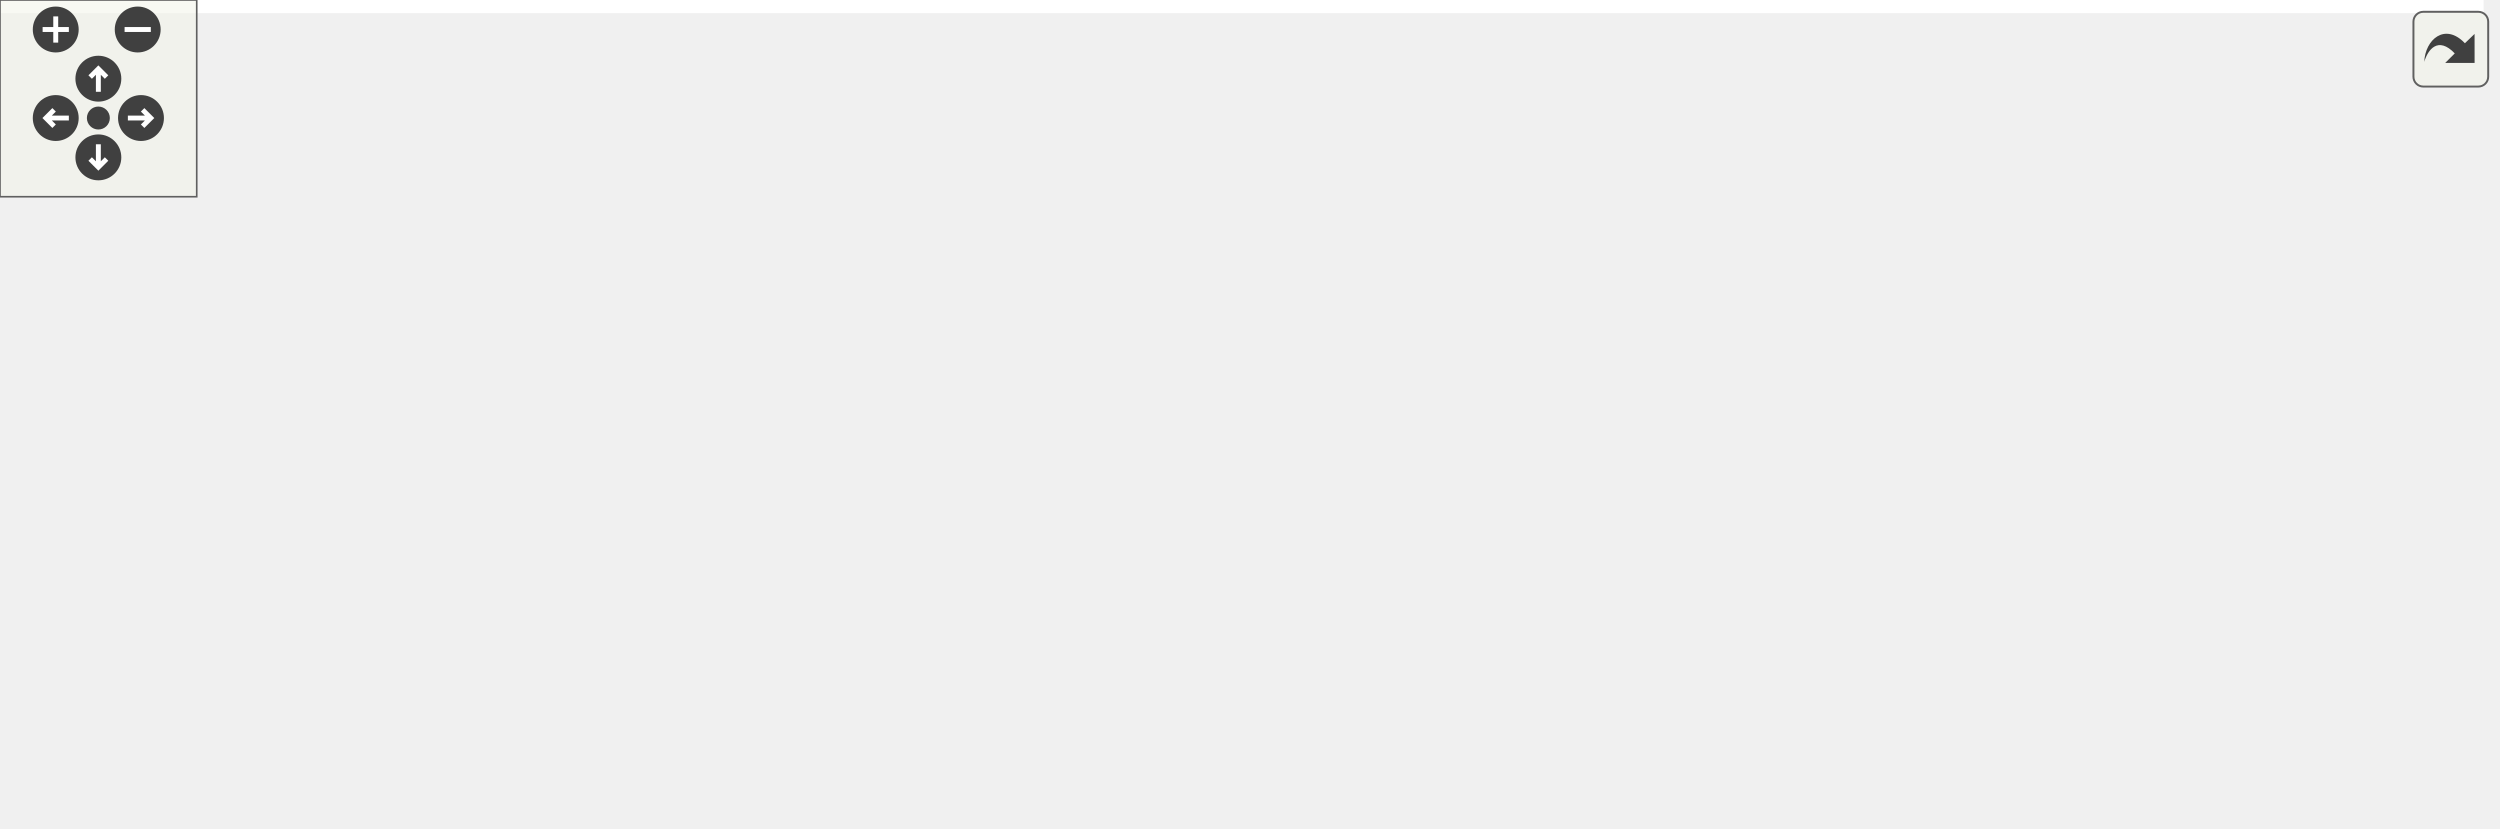
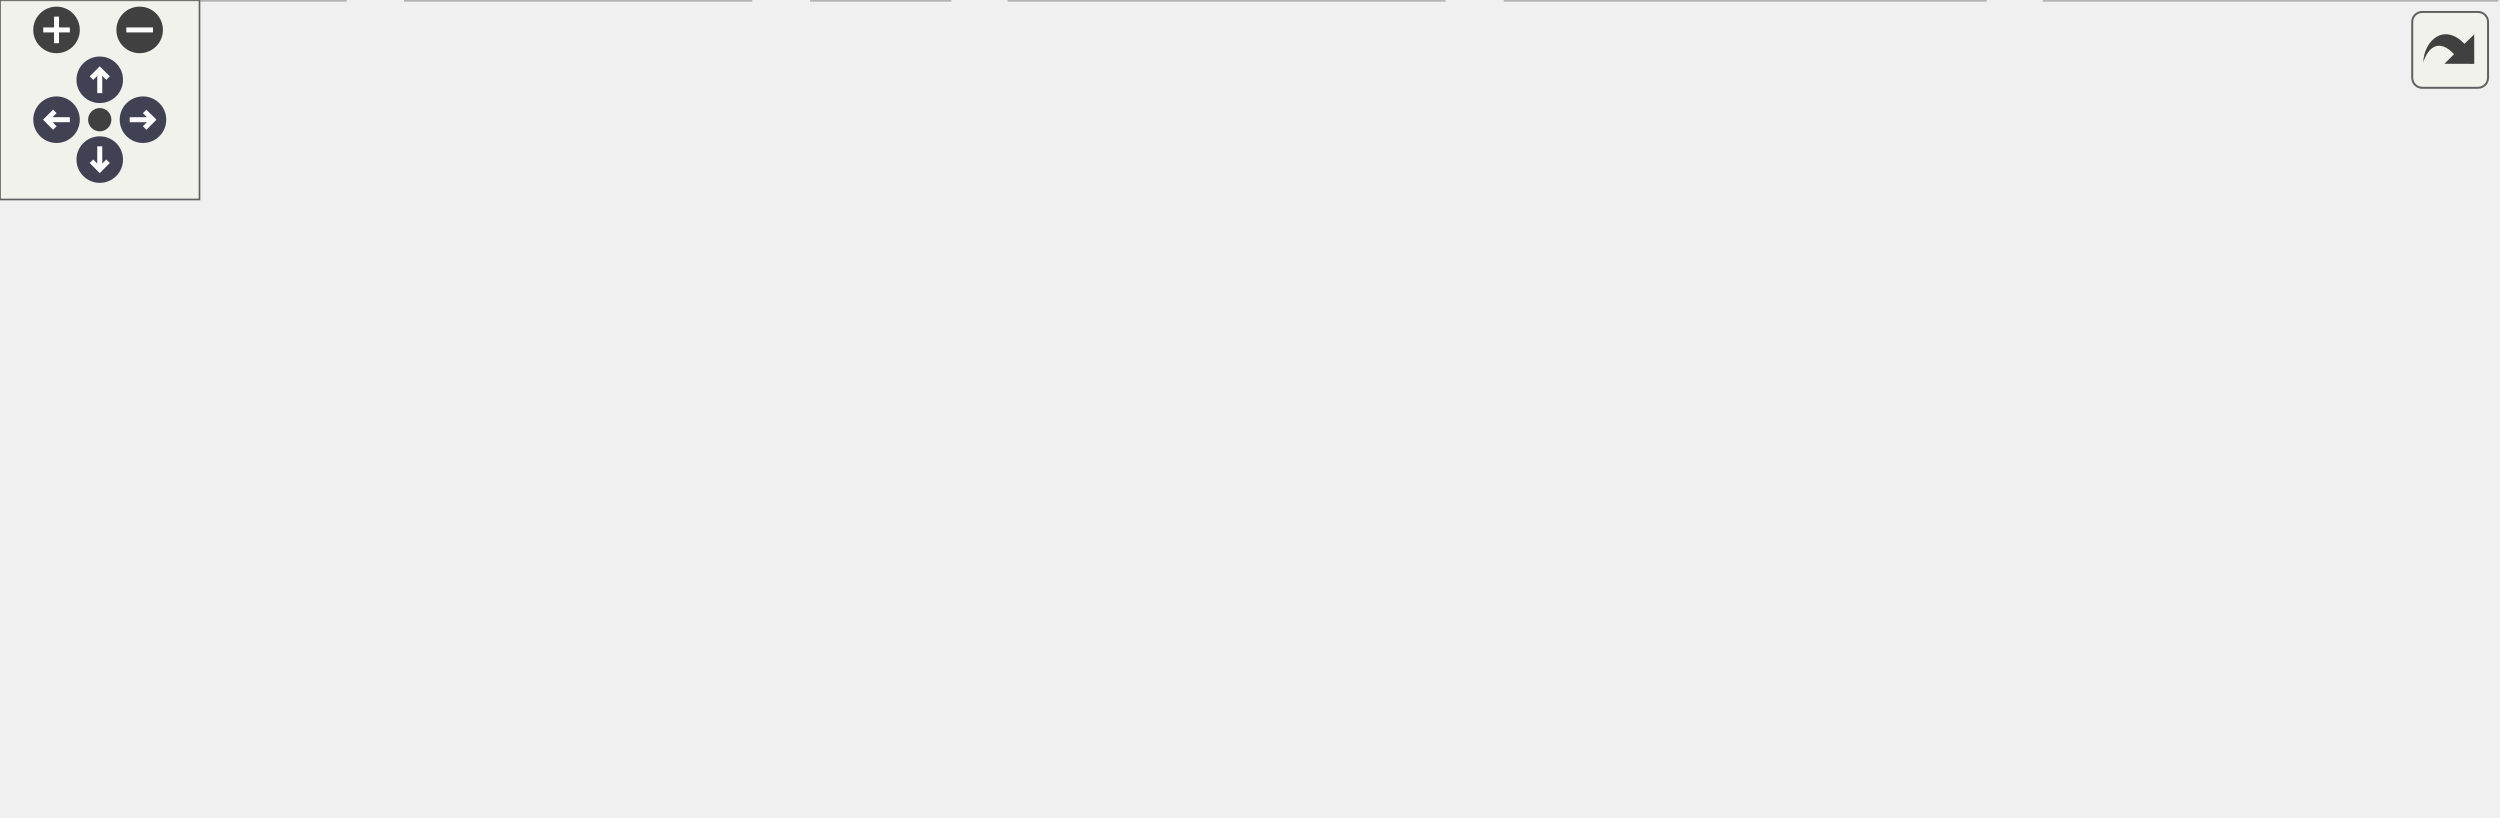
<svg xmlns="http://www.w3.org/2000/svg" xmlns:xlink="http://www.w3.org/1999/xlink" id="main" version="1.1" xml:space="preserve">
  <style type="text/css">
+ .node, .edge {opacity: 0.7;}
+ .node.selected, .edge.selected {opacity: 1;}
.edge:hover path { stroke: red; }
.edge:hover polygon { stroke: red; fill: red; }
</style>
  <defs>
    <circle id="rim" cx="0" cy="0" r="7" />
    <circle id="rim2" cx="0" cy="0" r="3.5" />
    <g id="zoomPlus">
      <use xlink:href="#rim" fill="#404040">
        <set attributeName="fill" to="#808080" begin="zoomplus.mouseover" end="zoomplus.mouseout" />
      </use>
      <path d="M-4,0h8M0,-4v8" fill="none" stroke="white" stroke-width="1.5" pointer-events="none" />
    </g>
    <g id="zoomMin">
      <use xlink:href="#rim" fill="#404040">
        <set attributeName="fill" to="#808080" begin="zoomminus.mouseover" end="zoomminus.mouseout" />
      </use>
      <path d="M-4,0h8" fill="none" stroke="white" stroke-width="1.5" pointer-events="none" />
    </g>
-     <g id="dirArrow">
-       <path fill="none" stroke="white" stroke-width="1.5" d="M0,-3.0v7 M-2.5,-0.5L0,-3.0L2.5,-0.5" />
+     <g id="arrowUp" transform="translate(30 24)">
+       <use xlink:href="#rim" />
+       <path pointer-events="none" fill="none" stroke="white" stroke-width="1.5" d="M0,-3.0v7 M-2.5,-0.5L0,-3.0L2.5,-0.5" />
+     </g>
+     <g id="arrowRight" transform="rotate(90) translate(36 -43)">
+       <use xlink:href="#rim" />
+       <path pointer-events="none" fill="none" stroke="white" stroke-width="1.5" d="M0,-3.0v7 M-2.5,-0.5L0,-3.0L2.5,-0.5" />
+     </g>
+     <g id="arrowDown" transform="rotate(180) translate(-30 -48)">
+       <use xlink:href="#rim" />
+       <path pointer-events="none" fill="none" stroke="white" stroke-width="1.5" d="M0,-3.0v7 M-2.5,-0.5L0,-3.0L2.5,-0.5" />
+     </g>
+     <g id="arrowLeft" transform="rotate(270) translate(-36 17)">
+       <use xlink:href="#rim" />
+       <path pointer-events="none" fill="none" stroke="white" stroke-width="1.5" d="M0,-3.0v7 M-2.5,-0.5L0,-3.0L2.5,-0.5" />
    </g>
    <g id="resetDef">
      <use xlink:href="#rim2" fill="#404040">
        <set attributeName="fill" to="#808080" begin="reset.mouseover" end="reset.mouseout" />
      </use>
    </g>
  </defs>
  <svg id="graph" class="graph">
    <g id="viewport">
-       <polygon fill="white" stroke="transparent" points="-4,4 -4,-192 757.5,-192 757.5,4 -4,4" />
-       <g id="node1" class="node">
-         <g id="a_node1">
-           <a xlink:title=" ">
-             <polygon fill="#bfbfbf" stroke="black" points="199.5,-168.5 199.5,-187.5 374.5,-187.5 374.5,-168.5 199.5,-168.5" />
-             <text text-anchor="middle" x="287" y="-175.5" font-family="Helvetica,sans-Serif" font-size="10.00">include/materials/CammiModerator.h</text>
-           </a>
-         </g>
-       </g>
-       <g id="node2" class="node">
-         <g id="a_node2">
+       <g id="Node000001" class="node">
+         <g id="a_Node000001">
+           <a xlink:title=" ">
+             <polygon fill="#999999" stroke="#666666" points="374,-185 199.75,-185 199.75,-165.75 374,-165.75 374,-185" />
+             <text text-anchor="middle" x="286.88" y="-171.5" font-family="Helvetica,sans-Serif" font-size="10.00">include/materials/CammiModerator.h</text>
+           </a>
+         </g>
+       </g>
+       <g id="Node000002" class="node">
+         <g id="a_Node000002">
          <a xlink:href="_generic_moltres_material_8h.html" target="_top" xlink:title=" ">
-             <polygon fill="white" stroke="black" points="224.5,-112.5 224.5,-131.5 349.5,-131.5 349.5,-112.5 224.5,-112.5" />
-             <text text-anchor="middle" x="287" y="-119.5" font-family="Helvetica,sans-Serif" font-size="10.00">GenericMoltresMaterial.h</text>
-           </a>
-         </g>
-       </g>
-       <g id="edge1" class="edge">
-         <path fill="none" stroke="midnightblue" d="M287,-168.08C287,-161.01 287,-150.86 287,-141.99" />
-         <polygon fill="midnightblue" stroke="midnightblue" points="290.5,-141.75 287,-131.75 283.5,-141.75 290.5,-141.75" />
-       </g>
-       <g id="node5" class="node">
-         <g id="a_node5">
-           <a xlink:title=" ">
-             <polygon fill="white" stroke="#bfbfbf" points="0,-0.5 0,-19.5 104,-19.5 104,-0.5 0,-0.5" />
-             <text text-anchor="middle" x="52" y="-7.5" font-family="Helvetica,sans-Serif" font-size="10.00">SplineInterpolation.h</text>
-           </a>
-         </g>
-       </g>
-       <g id="edge13" class="edge">
-         <path fill="none" stroke="midnightblue" d="M272.44,-168.37C257.74,-159.55 234.48,-145.29 215,-132 161.47,-95.49 100.76,-49.01 70.79,-25.72" />
-         <polygon fill="midnightblue" stroke="midnightblue" points="72.89,-22.91 62.85,-19.53 68.58,-28.43 72.89,-22.91" />
-       </g>
-       <g id="node6" class="node">
-         <g id="a_node6">
-           <a xlink:title=" ">
-             <polygon fill="white" stroke="#bfbfbf" points="616.5,-0.5 616.5,-19.5 753.5,-19.5 753.5,-0.5 616.5,-0.5" />
-             <text text-anchor="middle" x="685" y="-7.5" font-family="Helvetica,sans-Serif" font-size="10.00">BicubicSplineInterpolation.h</text>
-           </a>
-         </g>
-       </g>
-       <g id="edge14" class="edge">
-         <path fill="none" stroke="midnightblue" d="M307.56,-168.42C373.07,-141.1 577.11,-56 654.67,-23.65" />
-         <polygon fill="midnightblue" stroke="midnightblue" points="656.44,-26.7 664.32,-19.62 653.75,-20.24 656.44,-26.7" />
-       </g>
-       <g id="node3" class="node">
-         <g id="a_node3">
+             <polygon fill="white" stroke="#666666" points="348.88,-129.75 224.88,-129.75 224.88,-110.5 348.88,-110.5 348.88,-129.75" />
+             <text text-anchor="middle" x="286.88" y="-116.25" font-family="Helvetica,sans-Serif" font-size="10.00">GenericMoltresMaterial.h</text>
+           </a>
+         </g>
+       </g>
+       <g id="edge1_Node000001_Node000002" class="edge">
+         <g id="a_edge1_Node000001_Node000002">
+           <a xlink:title=" ">
+             <path fill="none" stroke="#63b8ff" d="M286.88,-165.58C286.88,-159.07 286.88,-149.92 286.88,-141.62" />
+             <polygon fill="#63b8ff" stroke="#63b8ff" points="290.38,-141.62 286.88,-131.62 283.38,-141.62 290.38,-141.62" />
+           </a>
+         </g>
+       </g>
+       <g id="Node000005" class="node">
+         <g id="a_Node000005">
+           <a xlink:title=" ">
+             <polygon fill="#e0e0e0" stroke="#999999" points="103.75,-19.25 0,-19.25 0,0 103.75,0 103.75,-19.25" />
+             <text text-anchor="middle" x="51.88" y="-5.75" font-family="Helvetica,sans-Serif" font-size="10.00">SplineInterpolation.h</text>
+           </a>
+         </g>
+       </g>
+       <g id="edge13_Node000001_Node000005" class="edge">
+         <g id="a_edge13_Node000001_Node000005">
+           <a xlink:title=" ">
+             <path fill="none" stroke="#63b8ff" d="M271.73,-165.26C257.22,-156.44 234.81,-142.56 215.88,-129.75 163.27,-94.17 103.33,-49.55 72.54,-26.32" />
+             <polygon fill="#63b8ff" stroke="#63b8ff" points="74.91,-23.73 64.82,-20.48 70.69,-29.31 74.91,-23.73" />
+           </a>
+         </g>
+       </g>
+       <g id="Node000006" class="node">
+         <g id="a_Node000006">
+           <a xlink:title=" ">
+             <polygon fill="#e0e0e0" stroke="#999999" points="750.88,-19.25 614.88,-19.25 614.88,0 750.88,0 750.88,-19.25" />
+             <text text-anchor="middle" x="682.88" y="-5.75" font-family="Helvetica,sans-Serif" font-size="10.00">BicubicSplineInterpolation.h</text>
+           </a>
+         </g>
+       </g>
+       <g id="edge14_Node000001_Node000006" class="edge">
+         <g id="a_edge14_Node000001_Node000006">
+           <a xlink:title=" ">
+             <path fill="none" stroke="#63b8ff" d="M308.73,-165.34C374.85,-137.99 573.01,-56.05 650.92,-23.84" />
+             <polygon fill="#63b8ff" stroke="#63b8ff" points="651.79,-27.27 659.69,-20.21 649.11,-20.8 651.79,-27.27" />
+           </a>
+         </g>
+       </g>
+       <g id="Node000003" class="node">
+         <g id="a_Node000003">
          <a xlink:href="_nuclear_material_8h.html" target="_top" xlink:title=" ">
-             <polygon fill="white" stroke="black" points="241,-56.5 241,-75.5 333,-75.5 333,-56.5 241,-56.5" />
-             <text text-anchor="middle" x="287" y="-63.5" font-family="Helvetica,sans-Serif" font-size="10.00">NuclearMaterial.h</text>
-           </a>
-         </g>
-       </g>
-       <g id="edge2" class="edge">
-         <path fill="none" stroke="midnightblue" d="M287,-112.08C287,-105.01 287,-94.86 287,-85.99" />
-         <polygon fill="midnightblue" stroke="midnightblue" points="290.5,-85.75 287,-75.75 283.5,-85.75 290.5,-85.75" />
-       </g>
-       <g id="edge9" class="edge">
-         <path fill="none" stroke="midnightblue" d="M268.56,-112.37C227.46,-93.13 128.16,-46.65 79.63,-23.93" />
-         <polygon fill="midnightblue" stroke="midnightblue" points="80.9,-20.66 70.35,-19.59 77.93,-27 80.9,-20.66" />
-       </g>
-       <g id="edge10" class="edge">
-         <path fill="none" stroke="midnightblue" d="M317.9,-112.46C389.1,-92.78 564.69,-44.25 644.43,-22.21" />
-         <polygon fill="midnightblue" stroke="midnightblue" points="645.41,-25.57 654.12,-19.53 643.55,-18.83 645.41,-25.57" />
-       </g>
-       <g id="node7" class="node">
-         <g id="a_node7">
-           <a xlink:title=" ">
-             <polygon fill="white" stroke="#bfbfbf" points="453.5,-0.5 453.5,-19.5 598.5,-19.5 598.5,-0.5 453.5,-0.5" />
-             <text text-anchor="middle" x="526" y="-7.5" font-family="Helvetica,sans-Serif" font-size="10.00">MonotoneCubicInterpolation.h</text>
-           </a>
-         </g>
-       </g>
-       <g id="edge11" class="edge">
-         <path fill="none" stroke="midnightblue" d="M305.75,-112.37C347.64,-93.09 448.97,-46.45 498.21,-23.79" />
-         <polygon fill="midnightblue" stroke="midnightblue" points="499.71,-26.95 507.33,-19.59 496.79,-20.59 499.71,-26.95" />
-       </g>
-       <g id="node8" class="node">
-         <g id="a_node8">
-           <a xlink:title=" ">
-             <polygon fill="white" stroke="#bfbfbf" points="122,-0.5 122,-19.5 226,-19.5 226,-0.5 122,-0.5" />
-             <text text-anchor="middle" x="174" y="-7.5" font-family="Helvetica,sans-Serif" font-size="10.00">LinearInterpolation.h</text>
-           </a>
-         </g>
-       </g>
-       <g id="edge12" class="edge">
-         <path fill="none" stroke="midnightblue" d="M275.18,-112.19C263.73,-103.47 246.08,-89.49 232,-76 215.87,-60.55 199.06,-41.3 187.71,-27.77" />
-         <polygon fill="midnightblue" stroke="midnightblue" points="190.18,-25.27 181.1,-19.81 184.79,-29.74 190.18,-25.27" />
-       </g>
-       <g id="node4" class="node">
-         <g id="a_node4">
-           <a xlink:title=" ">
-             <polygon fill="white" stroke="#bfbfbf" points="304.5,-0.5 304.5,-19.5 435.5,-19.5 435.5,-0.5 304.5,-0.5" />
-             <text text-anchor="middle" x="370" y="-7.5" font-family="Helvetica,sans-Serif" font-size="10.00">GenericConstantMaterial.h</text>
-           </a>
-         </g>
-       </g>
-       <g id="edge3" class="edge">
-         <path fill="none" stroke="midnightblue" d="M300.34,-56.32C313.16,-47.98 332.78,-35.21 347.94,-25.35" />
-         <polygon fill="midnightblue" stroke="midnightblue" points="350.22,-28.04 356.7,-19.65 346.41,-22.17 350.22,-28.04" />
-       </g>
-       <g id="edge4" class="edge">
-         <path fill="none" stroke="midnightblue" d="M249.76,-56.44C208.94,-47.06 143.36,-31.99 99.02,-21.8" />
-         <polygon fill="midnightblue" stroke="midnightblue" points="99.59,-18.34 89.06,-19.52 98.02,-25.17 99.59,-18.34" />
-       </g>
-       <g id="edge5" class="edge">
-         <path fill="none" stroke="midnightblue" d="M333.04,-58.75C401.43,-49.47 530.5,-31.96 611.89,-20.92" />
-         <polygon fill="midnightblue" stroke="midnightblue" points="612.63,-24.35 622.07,-19.54 611.69,-17.42 612.63,-24.35" />
-       </g>
-       <g id="edge6" class="edge">
-         <path fill="none" stroke="midnightblue" d="M324.87,-56.44C366.48,-47.04 433.37,-31.93 478.47,-21.74" />
-         <polygon fill="midnightblue" stroke="midnightblue" points="479.32,-25.13 488.31,-19.52 477.78,-18.31 479.32,-25.13" />
-       </g>
-       <g id="edge7" class="edge">
-         <path fill="none" stroke="midnightblue" d="M269.09,-56.44C250.75,-47.68 221.99,-33.94 200.91,-23.86" />
-         <polygon fill="midnightblue" stroke="midnightblue" points="202.35,-20.67 191.82,-19.52 199.33,-26.99 202.35,-20.67" />
-       </g>
-       <g id="node9" class="node">
-         <g id="a_node9">
-           <a xlink:title=" ">
-             <polygon fill="white" stroke="#bfbfbf" points="244,-0.5 244,-19.5 286,-19.5 286,-0.5 244,-0.5" />
-             <text text-anchor="middle" x="265" y="-7.5" font-family="Helvetica,sans-Serif" font-size="10.00">json.h</text>
-           </a>
-         </g>
-       </g>
-       <g id="edge8" class="edge">
-         <path fill="none" stroke="midnightblue" d="M283.37,-56.08C280.39,-48.77 276.07,-38.18 272.38,-29.1" />
-         <polygon fill="midnightblue" stroke="midnightblue" points="275.58,-27.69 268.57,-19.75 269.1,-30.33 275.58,-27.69" />
+             <polygon fill="white" stroke="#666666" points="332.75,-74.5 241,-74.5 241,-55.25 332.75,-55.25 332.75,-74.5" />
+             <text text-anchor="middle" x="286.88" y="-61" font-family="Helvetica,sans-Serif" font-size="10.00">NuclearMaterial.h</text>
+           </a>
+         </g>
+       </g>
+       <g id="edge2_Node000002_Node000003" class="edge">
+         <g id="a_edge2_Node000002_Node000003">
+           <a xlink:title=" ">
+             <path fill="none" stroke="#63b8ff" d="M286.88,-110.33C286.88,-103.82 286.88,-94.67 286.88,-86.37" />
+             <polygon fill="#63b8ff" stroke="#63b8ff" points="290.38,-86.37 286.88,-76.37 283.38,-86.37 290.38,-86.37" />
+           </a>
+         </g>
+       </g>
+       <g id="edge9_Node000002_Node000005" class="edge">
+         <g id="a_edge9_Node000002_Node000005">
+           <a xlink:title=" ">
+             <path fill="none" stroke="#63b8ff" d="M267.24,-110.06C226.12,-91.07 130.7,-47.02 81.86,-24.47" />
+             <polygon fill="#63b8ff" stroke="#63b8ff" points="83.54,-21.39 72.99,-20.37 80.6,-27.74 83.54,-21.39" />
+           </a>
+         </g>
+       </g>
+       <g id="edge10_Node000002_Node000006" class="edge">
+         <g id="a_edge10_Node000002_Node000006">
+           <a xlink:title=" ">
+             <path fill="none" stroke="#63b8ff" d="M319.96,-110.06C391.15,-90.55 558.9,-44.59 638.92,-22.67" />
+             <polygon fill="#63b8ff" stroke="#63b8ff" points="639.43,-26.16 648.15,-20.14 637.58,-19.41 639.43,-26.16" />
+           </a>
+         </g>
+       </g>
+       <g id="Node000007" class="node">
+         <g id="a_Node000007">
+           <a xlink:title=" ">
+             <polygon fill="#e0e0e0" stroke="#999999" points="597,-19.25 452.75,-19.25 452.75,0 597,0 597,-19.25" />
+             <text text-anchor="middle" x="524.88" y="-5.75" font-family="Helvetica,sans-Serif" font-size="10.00">MonotoneCubicInterpolation.h</text>
+           </a>
+         </g>
+       </g>
+       <g id="edge11_Node000002_Node000007" class="edge">
+         <g id="a_edge11_Node000002_Node000007">
+           <a xlink:title=" ">
+             <path fill="none" stroke="#63b8ff" d="M306.76,-110.06C348.41,-91.07 445.05,-47.02 494.51,-24.47" />
+             <polygon fill="#63b8ff" stroke="#63b8ff" points="495.86,-27.7 503.5,-20.37 492.95,-21.33 495.86,-27.7" />
+           </a>
+         </g>
+       </g>
+       <g id="Node000008" class="node">
+         <g id="a_Node000008">
+           <a xlink:title=" ">
+             <polygon fill="#e0e0e0" stroke="#999999" points="225.75,-19.25 122,-19.25 122,0 225.75,0 225.75,-19.25" />
+             <text text-anchor="middle" x="173.88" y="-5.75" font-family="Helvetica,sans-Serif" font-size="10.00">LinearInterpolation.h</text>
+           </a>
+         </g>
+       </g>
+       <g id="edge12_Node000002_Node000008" class="edge">
+         <g id="a_edge12_Node000002_Node000008">
+           <a xlink:title=" ">
+             <path fill="none" stroke="#63b8ff" d="M274.63,-110.05C263.19,-101.37 245.81,-87.68 231.88,-74.5 216.29,-59.76 199.99,-41.52 188.65,-28.31" />
+             <polygon fill="#63b8ff" stroke="#63b8ff" points="191.47,-26.22 182.33,-20.85 186.13,-30.74 191.47,-26.22" />
+           </a>
+         </g>
+       </g>
+       <g id="Node000004" class="node">
+         <g id="a_Node000004">
+           <a xlink:title=" ">
+             <polygon fill="#e0e0e0" stroke="#999999" points="434.25,-19.25 303.5,-19.25 303.5,0 434.25,0 434.25,-19.25" />
+             <text text-anchor="middle" x="368.88" y="-5.75" font-family="Helvetica,sans-Serif" font-size="10.00">GenericConstantMaterial.h</text>
+           </a>
+         </g>
+       </g>
+       <g id="edge3_Node000003_Node000004" class="edge">
+         <g id="a_edge3_Node000003_Node000004">
+           <a xlink:title=" ">
+             <path fill="none" stroke="#63b8ff" d="M300.79,-54.84C313.04,-46.89 331.13,-35.14 345.59,-25.75" />
+             <polygon fill="#63b8ff" stroke="#63b8ff" points="347.15,-28.91 353.63,-20.53 343.33,-23.04 347.15,-28.91" />
+           </a>
+         </g>
+       </g>
+       <g id="edge4_Node000003_Node000005" class="edge">
+         <g id="a_edge4_Node000003_Node000005">
+           <a xlink:title=" ">
+             <path fill="none" stroke="#63b8ff" d="M246.74,-54.78C207.03,-45.78 146.1,-31.98 102.95,-22.2" />
+             <polygon fill="#63b8ff" stroke="#63b8ff" points="103.84,-18.81 93.32,-20.02 102.3,-25.64 103.84,-18.81" />
+           </a>
+         </g>
+       </g>
+       <g id="edge5_Node000003_Node000006" class="edge">
+         <g id="a_edge5_Node000003_Node000006">
+           <a xlink:title=" ">
+             <path fill="none" stroke="#63b8ff" d="M333.08,-57.66C399.52,-48.73 522.97,-32.13 604.02,-21.23" />
+             <polygon fill="#63b8ff" stroke="#63b8ff" points="604.22,-24.73 613.66,-19.93 603.29,-17.8 604.22,-24.73" />
+           </a>
+         </g>
+       </g>
+       <g id="edge6_Node000003_Node000007" class="edge">
+         <g id="a_edge6_Node000003_Node000007">
+           <a xlink:title=" ">
+             <path fill="none" stroke="#63b8ff" d="M327.52,-54.78C367.82,-45.76 429.71,-31.92 473.42,-22.14" />
+             <polygon fill="#63b8ff" stroke="#63b8ff" points="473.93,-25.61 482.92,-20.01 472.4,-18.78 473.93,-25.61" />
+           </a>
+         </g>
+       </g>
+       <g id="edge7_Node000003_Node000008" class="edge">
+         <g id="a_edge7_Node000003_Node000008">
+           <a xlink:title=" ">
+             <path fill="none" stroke="#63b8ff" d="M267.71,-54.84C250.09,-46.54 223.72,-34.11 203.41,-24.54" />
+             <polygon fill="#63b8ff" stroke="#63b8ff" points="205.05,-21.44 194.51,-20.35 202.06,-27.78 205.05,-21.44" />
+           </a>
+         </g>
+       </g>
+       <g id="Node000009" class="node">
+         <g id="a_Node000009">
+           <a xlink:title=" ">
+             <polygon fill="#e0e0e0" stroke="#999999" points="285.62,-19.25 244.12,-19.25 244.12,0 285.62,0 285.62,-19.25" />
+             <text text-anchor="middle" x="264.88" y="-5.75" font-family="Helvetica,sans-Serif" font-size="10.00">json.h</text>
+           </a>
+         </g>
+       </g>
+       <g id="edge8_Node000003_Node000009" class="edge">
+         <g id="a_edge8_Node000003_Node000009">
+           <a xlink:title=" ">
+             <path fill="none" stroke="#63b8ff" d="M283.24,-55.08C280.46,-48.34 276.5,-38.77 272.98,-30.24" />
+             <polygon fill="#63b8ff" stroke="#63b8ff" points="276.22,-28.91 269.16,-21.01 269.75,-31.59 276.22,-28.91" />
+           </a>
+         </g>
      </g>
    </g>
  </svg>
  <g id="navigator" transform="translate(0 0)" fill="#404254">
    <rect fill="#f2f5e9" fill-opacity="0.5" stroke="#606060" stroke-width=".5" x="0" y="0" width="60" height="60" />
    <use id="zoomplus" xlink:href="#zoomPlus" x="17" y="9" />
    <use id="zoomminus" xlink:href="#zoomMin" x="42" y="9" />
    <use id="reset" xlink:href="#resetDef" x="30" y="36" />
-     <g id="arrowUp" xlink:href="#dirArrow" transform="translate(30 24)">
-       <use xlink:href="#rim" fill="#404040">
-         <set attributeName="fill" to="#808080" begin="arrowUp.mouseover" end="arrowUp.mouseout" />
-       </use>
-       <path fill="none" stroke="white" stroke-width="1.5" d="M0,-3.0v7 M-2.5,-0.5L0,-3.0L2.5,-0.5" />
-     </g>
-     <g id="arrowRight" xlink:href="#dirArrow" transform="rotate(90) translate(36 -43)">
-       <use xlink:href="#rim" fill="#404040">
-         <set attributeName="fill" to="#808080" begin="arrowRight.mouseover" end="arrowRight.mouseout" />
-       </use>
-       <path fill="none" stroke="white" stroke-width="1.5" d="M0,-3.0v7 M-2.5,-0.5L0,-3.0L2.5,-0.5" />
-     </g>
-     <g id="arrowDown" xlink:href="#dirArrow" transform="rotate(180) translate(-30 -48)">
-       <use xlink:href="#rim" fill="#404040">
-         <set attributeName="fill" to="#808080" begin="arrowDown.mouseover" end="arrowDown.mouseout" />
-       </use>
-       <path fill="none" stroke="white" stroke-width="1.5" d="M0,-3.0v7 M-2.5,-0.5L0,-3.0L2.5,-0.5" />
-     </g>
-     <g id="arrowLeft" xlink:href="#dirArrow" transform="rotate(270) translate(-36 17)">
-       <use xlink:href="#rim" fill="#404040">
-         <set attributeName="fill" to="#808080" begin="arrowLeft.mouseover" end="arrowLeft.mouseout" />
-       </use>
-       <path fill="none" stroke="white" stroke-width="1.5" d="M0,-3.0v7 M-2.5,-0.5L0,-3.0L2.5,-0.5" />
-     </g>
+     <use id="arrowup" xlink:href="#arrowUp" x="0" y="0" />
+     <use id="arrowright" xlink:href="#arrowRight" x="0" y="0" />
+     <use id="arrowdown" xlink:href="#arrowDown" x="0" y="0" />
+     <use id="arrowleft" xlink:href="#arrowLeft" x="0" y="0" />
  </g>
  <svg viewBox="0 0 15 15" width="100%" height="30px" preserveAspectRatio="xMaxYMin meet">
    <g id="arrow_out" transform="scale(0.3 0.3)">
      <a xlink:href="_cammi_moderator_8h__incl_org.svg" target="_base">
        <rect id="button" ry="5" rx="5" y="6" x="6" height="38" width="38" fill="#f2f5e9" fill-opacity="0.5" stroke="#606060" stroke-width="1.0" />
        <path id="arrow" d="M 11.5,31.437 C 11.94,20.098 22.043,11.323 32.159,21.979 L 37.069,17.246 C 37.069,17.246 37.088,32 37.088,32 L 22.16,31.978 C 22.16,31.978 26.998,27.14 26.998,27.14 C 18.529,18.264 13.292,25.23 11.5,31.437 z" style="fill:#404040;" />
      </a>
    </g>
  </svg>
+   <style type="text/css">
+ 
+ [data-mouse-over-selected='false'] { opacity: 0.7; }
+ [data-mouse-over-selected='true']  { opacity: 1.0; }
+ 
+ </style>
</svg>
